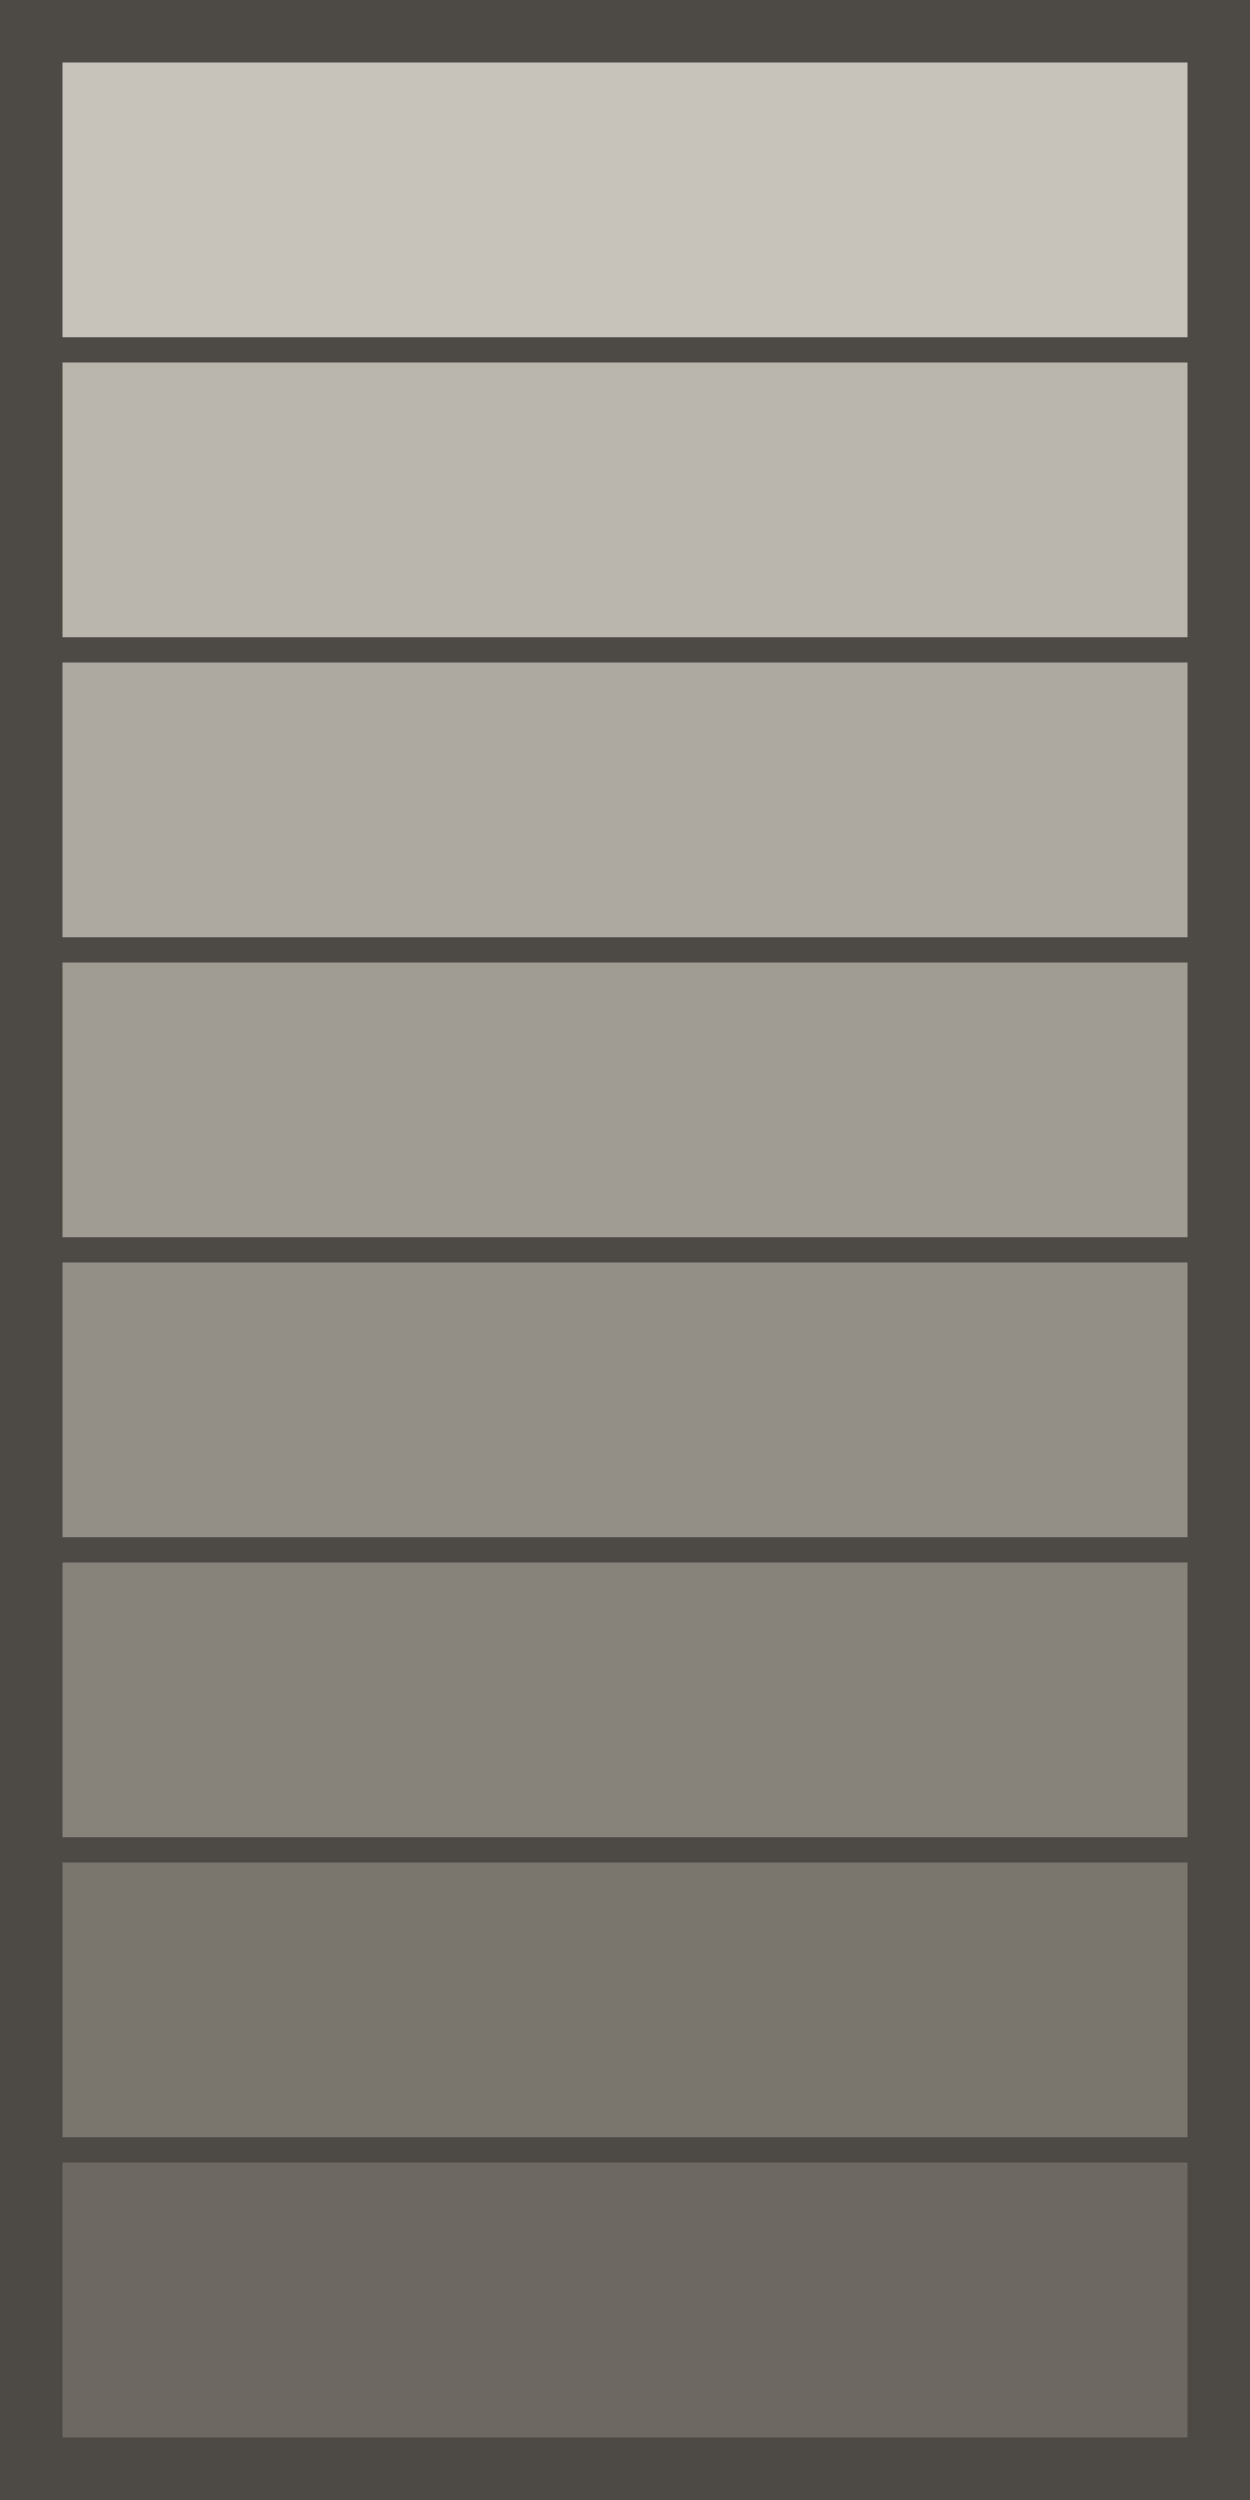
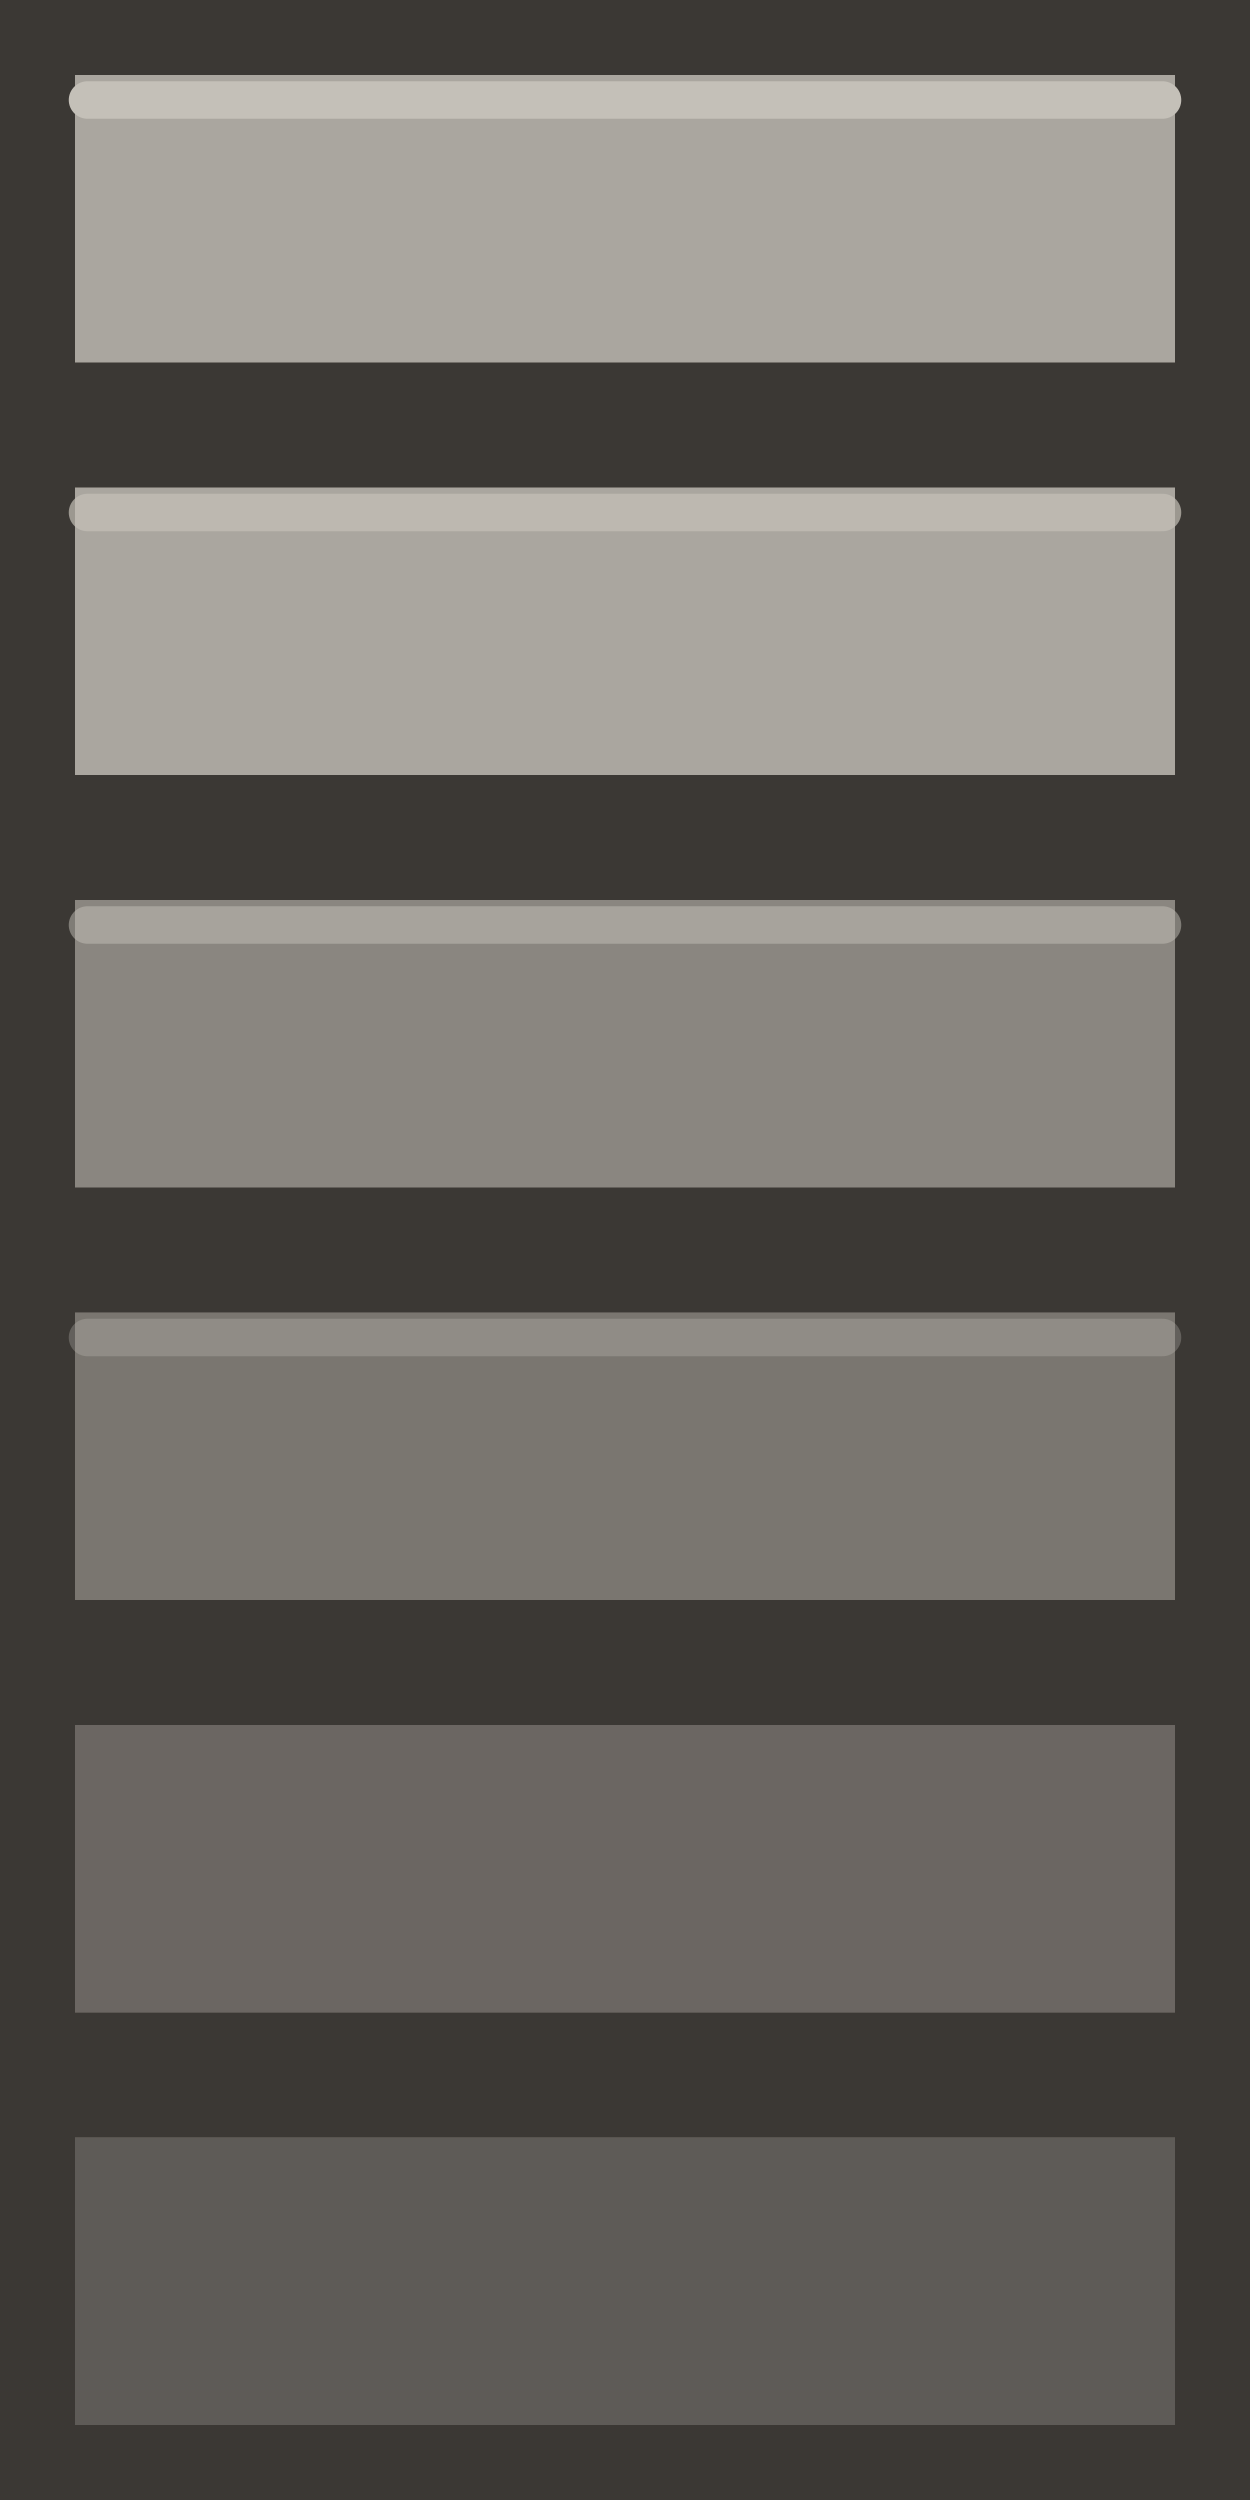
<svg xmlns="http://www.w3.org/2000/svg" viewBox="0 0 100 200" width="256" height="512">
-   <rect width="100" height="200" fill="#4d4944" />
-   <rect x="4" y="4" width="92" height="24" fill="#c8c3ba" stroke="#4d4944" stroke-width="2" />
-   <rect x="4" y="28" width="92" height="24" fill="#bbb6ad" stroke="#4d4944" stroke-width="2" />
-   <rect x="4" y="52" width="92" height="24" fill="#aea9a0" stroke="#4d4944" stroke-width="2" />
-   <rect x="4" y="76" width="92" height="24" fill="#a19c93" stroke="#4d4944" stroke-width="2" />
-   <rect x="4" y="100" width="92" height="24" fill="#948f86" stroke="#4d4944" stroke-width="2" />
-   <rect x="4" y="124" width="92" height="24" fill="#87827a" stroke="#4d4944" stroke-width="2" />
-   <rect x="4" y="148" width="92" height="24" fill="#7a756d" stroke="#4d4944" stroke-width="2" />
-   <rect x="4" y="172" width="92" height="24" fill="#6d6861" stroke="#4d4944" stroke-width="2" />
+   <rect width="100" height="200" fill="#3b3834" />
+   <rect x="4" y="4" width="92" height="27" fill="#aaa69f" stroke="#3b3834" stroke-width="4" />
+   <path d="M7 8h86" stroke="#c4c0b8" stroke-width="3" stroke-linecap="round" opacity="1" />
+   <rect x="4" y="37" width="92" height="27" fill="#aaa69f" stroke="#3b3834" stroke-width="4" />
+   <path d="M7 41h86" stroke="#c4c0b8" stroke-width="3" stroke-linecap="round" opacity="0.7" />
+   <rect x="4" y="70" width="92" height="27" fill="#8a8680" stroke="#3b3834" stroke-width="4" />
+   <path d="M7 74h86" stroke="#c4c0b8" stroke-width="3" stroke-linecap="round" opacity="0.5" />
+   <rect x="4" y="103" width="92" height="27" fill="#8a8680" stroke="#3b3834" stroke-width="4" />
+   <rect x="6" y="105" width="88" height="23" fill="#3b3834" opacity="0.2" />
+   <path d="M7 107h86" stroke="#c4c0b8" stroke-width="3" stroke-linecap="round" opacity="0.3" />
+   <rect x="4" y="136" width="92" height="27" fill="#8a8680" stroke="#3b3834" stroke-width="4" />
+   <rect x="6" y="138" width="88" height="23" fill="#3b3834" opacity="0.4" />
+   <rect x="4" y="169" width="92" height="27" fill="#8a8680" stroke="#3b3834" stroke-width="4" />
+   <rect x="6" y="171" width="88" height="23" fill="#3b3834" opacity="0.55" />
</svg>
